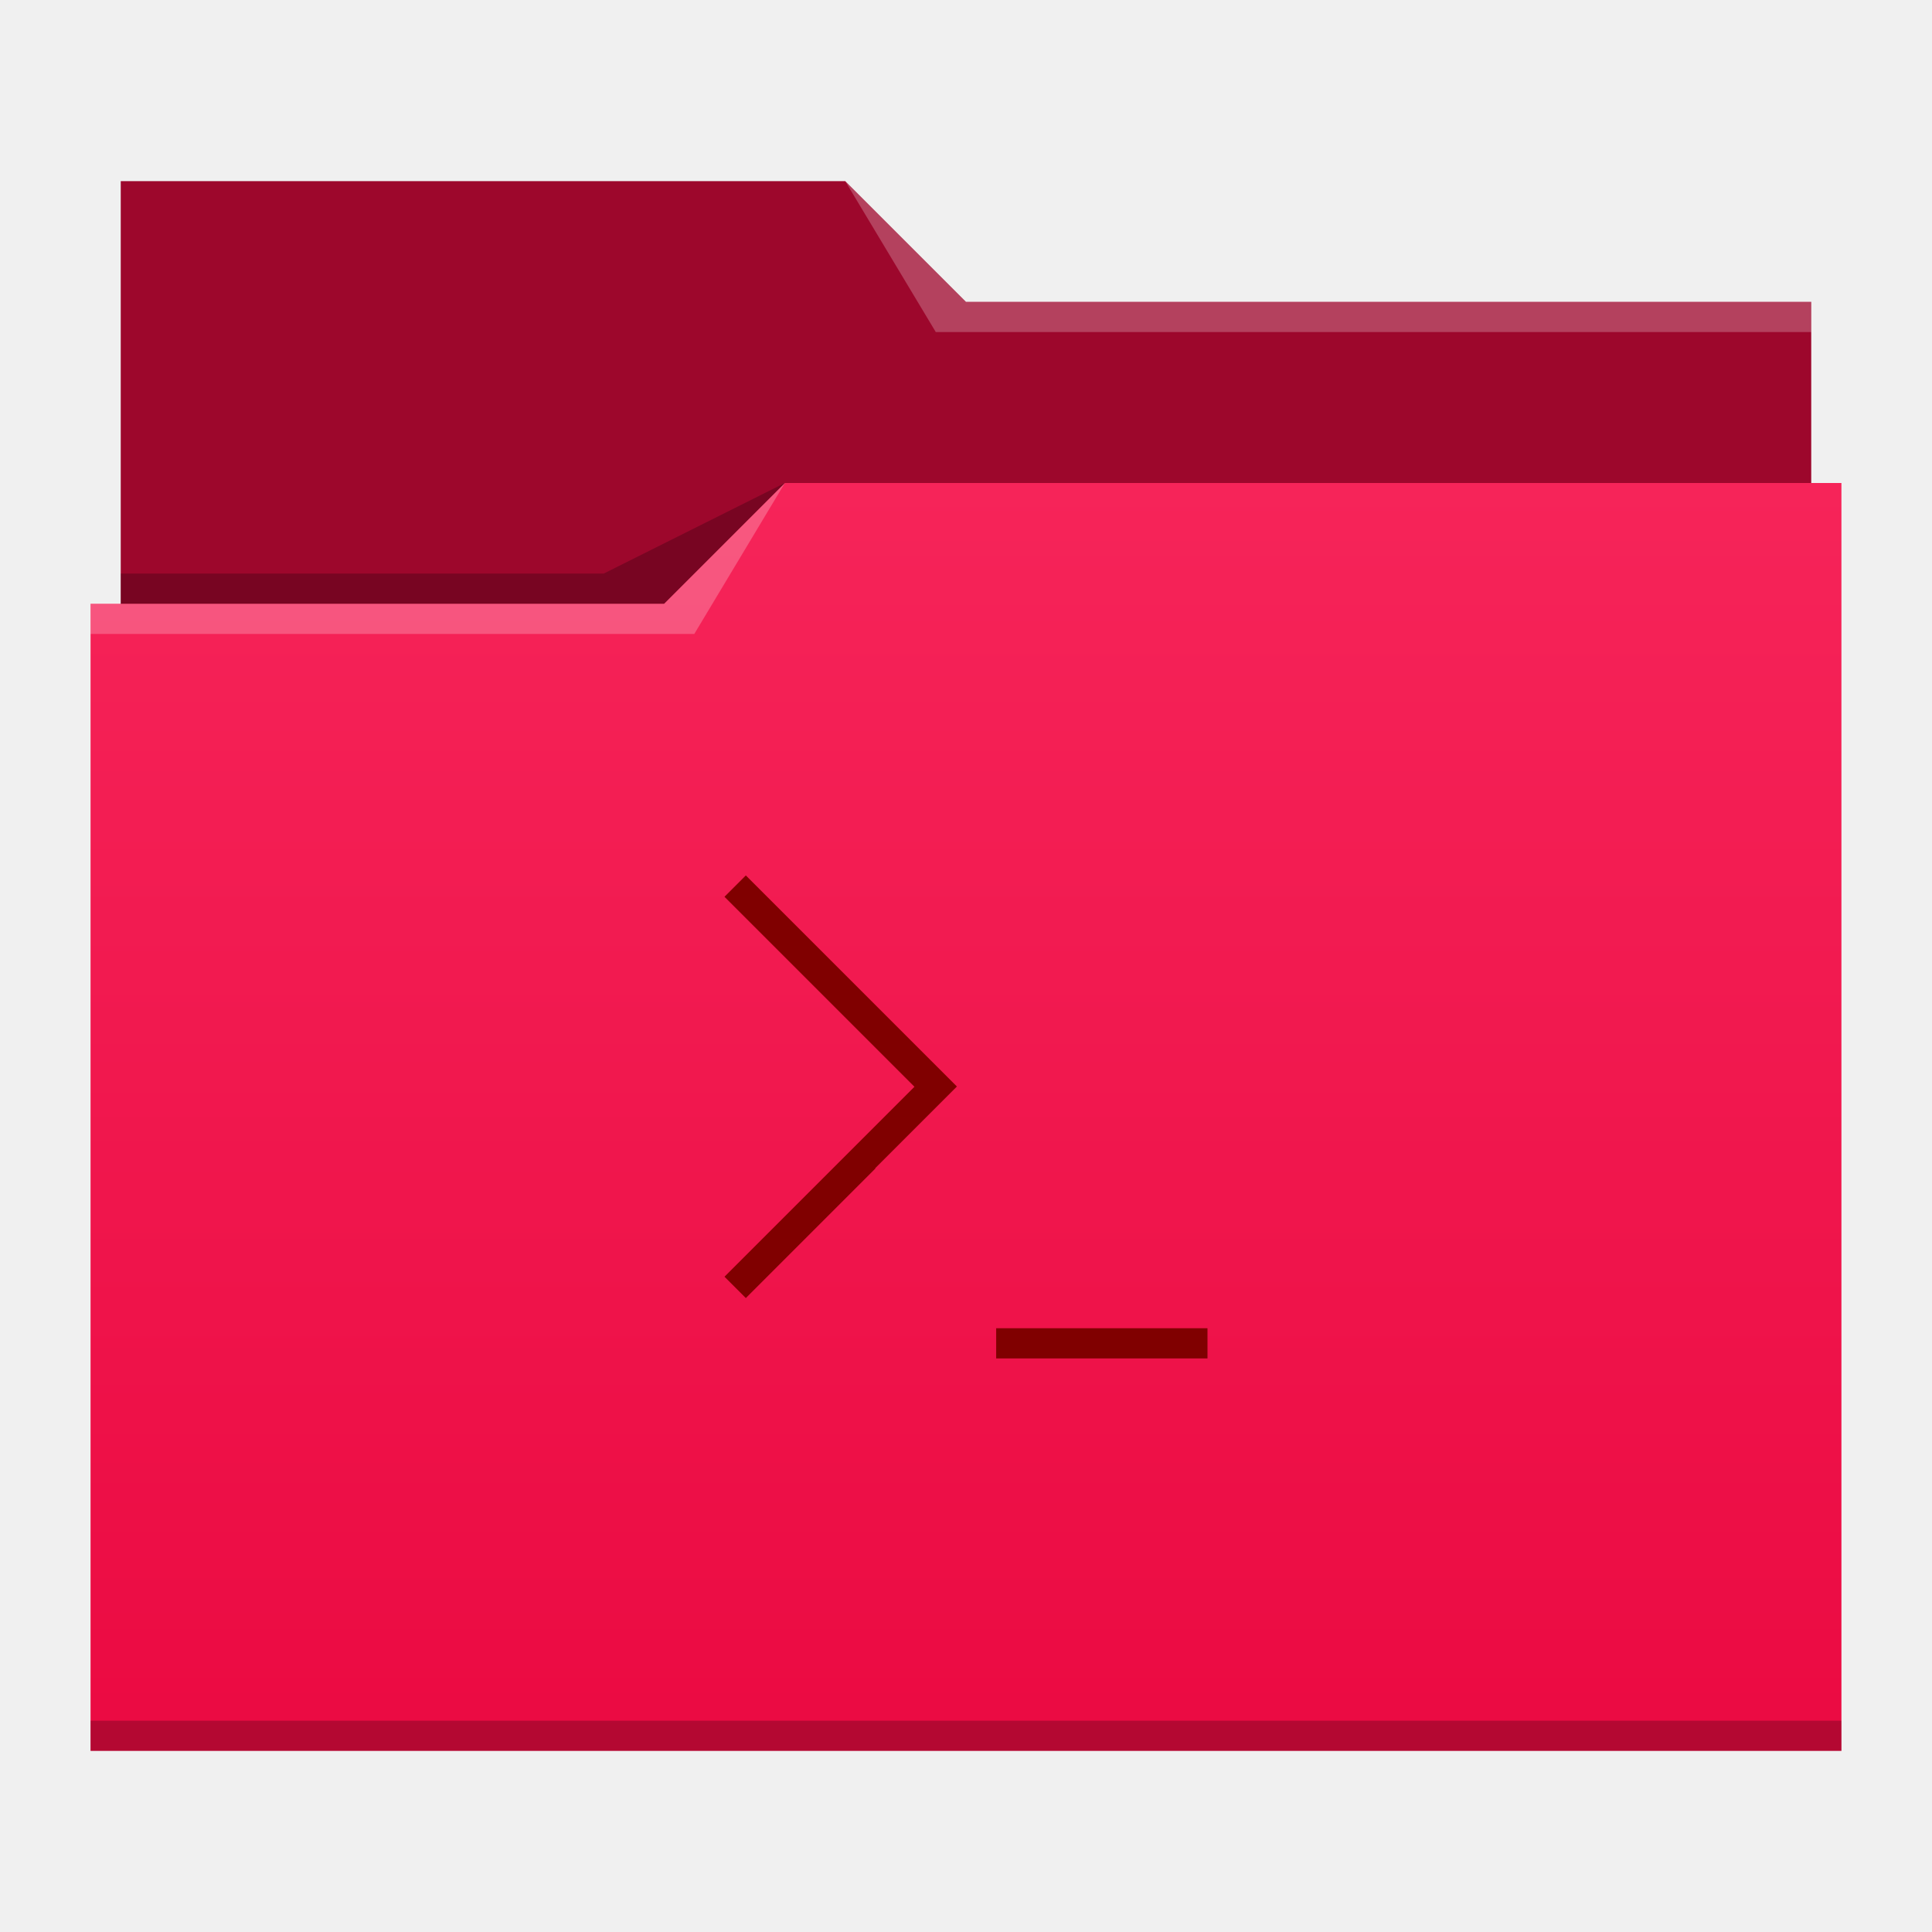
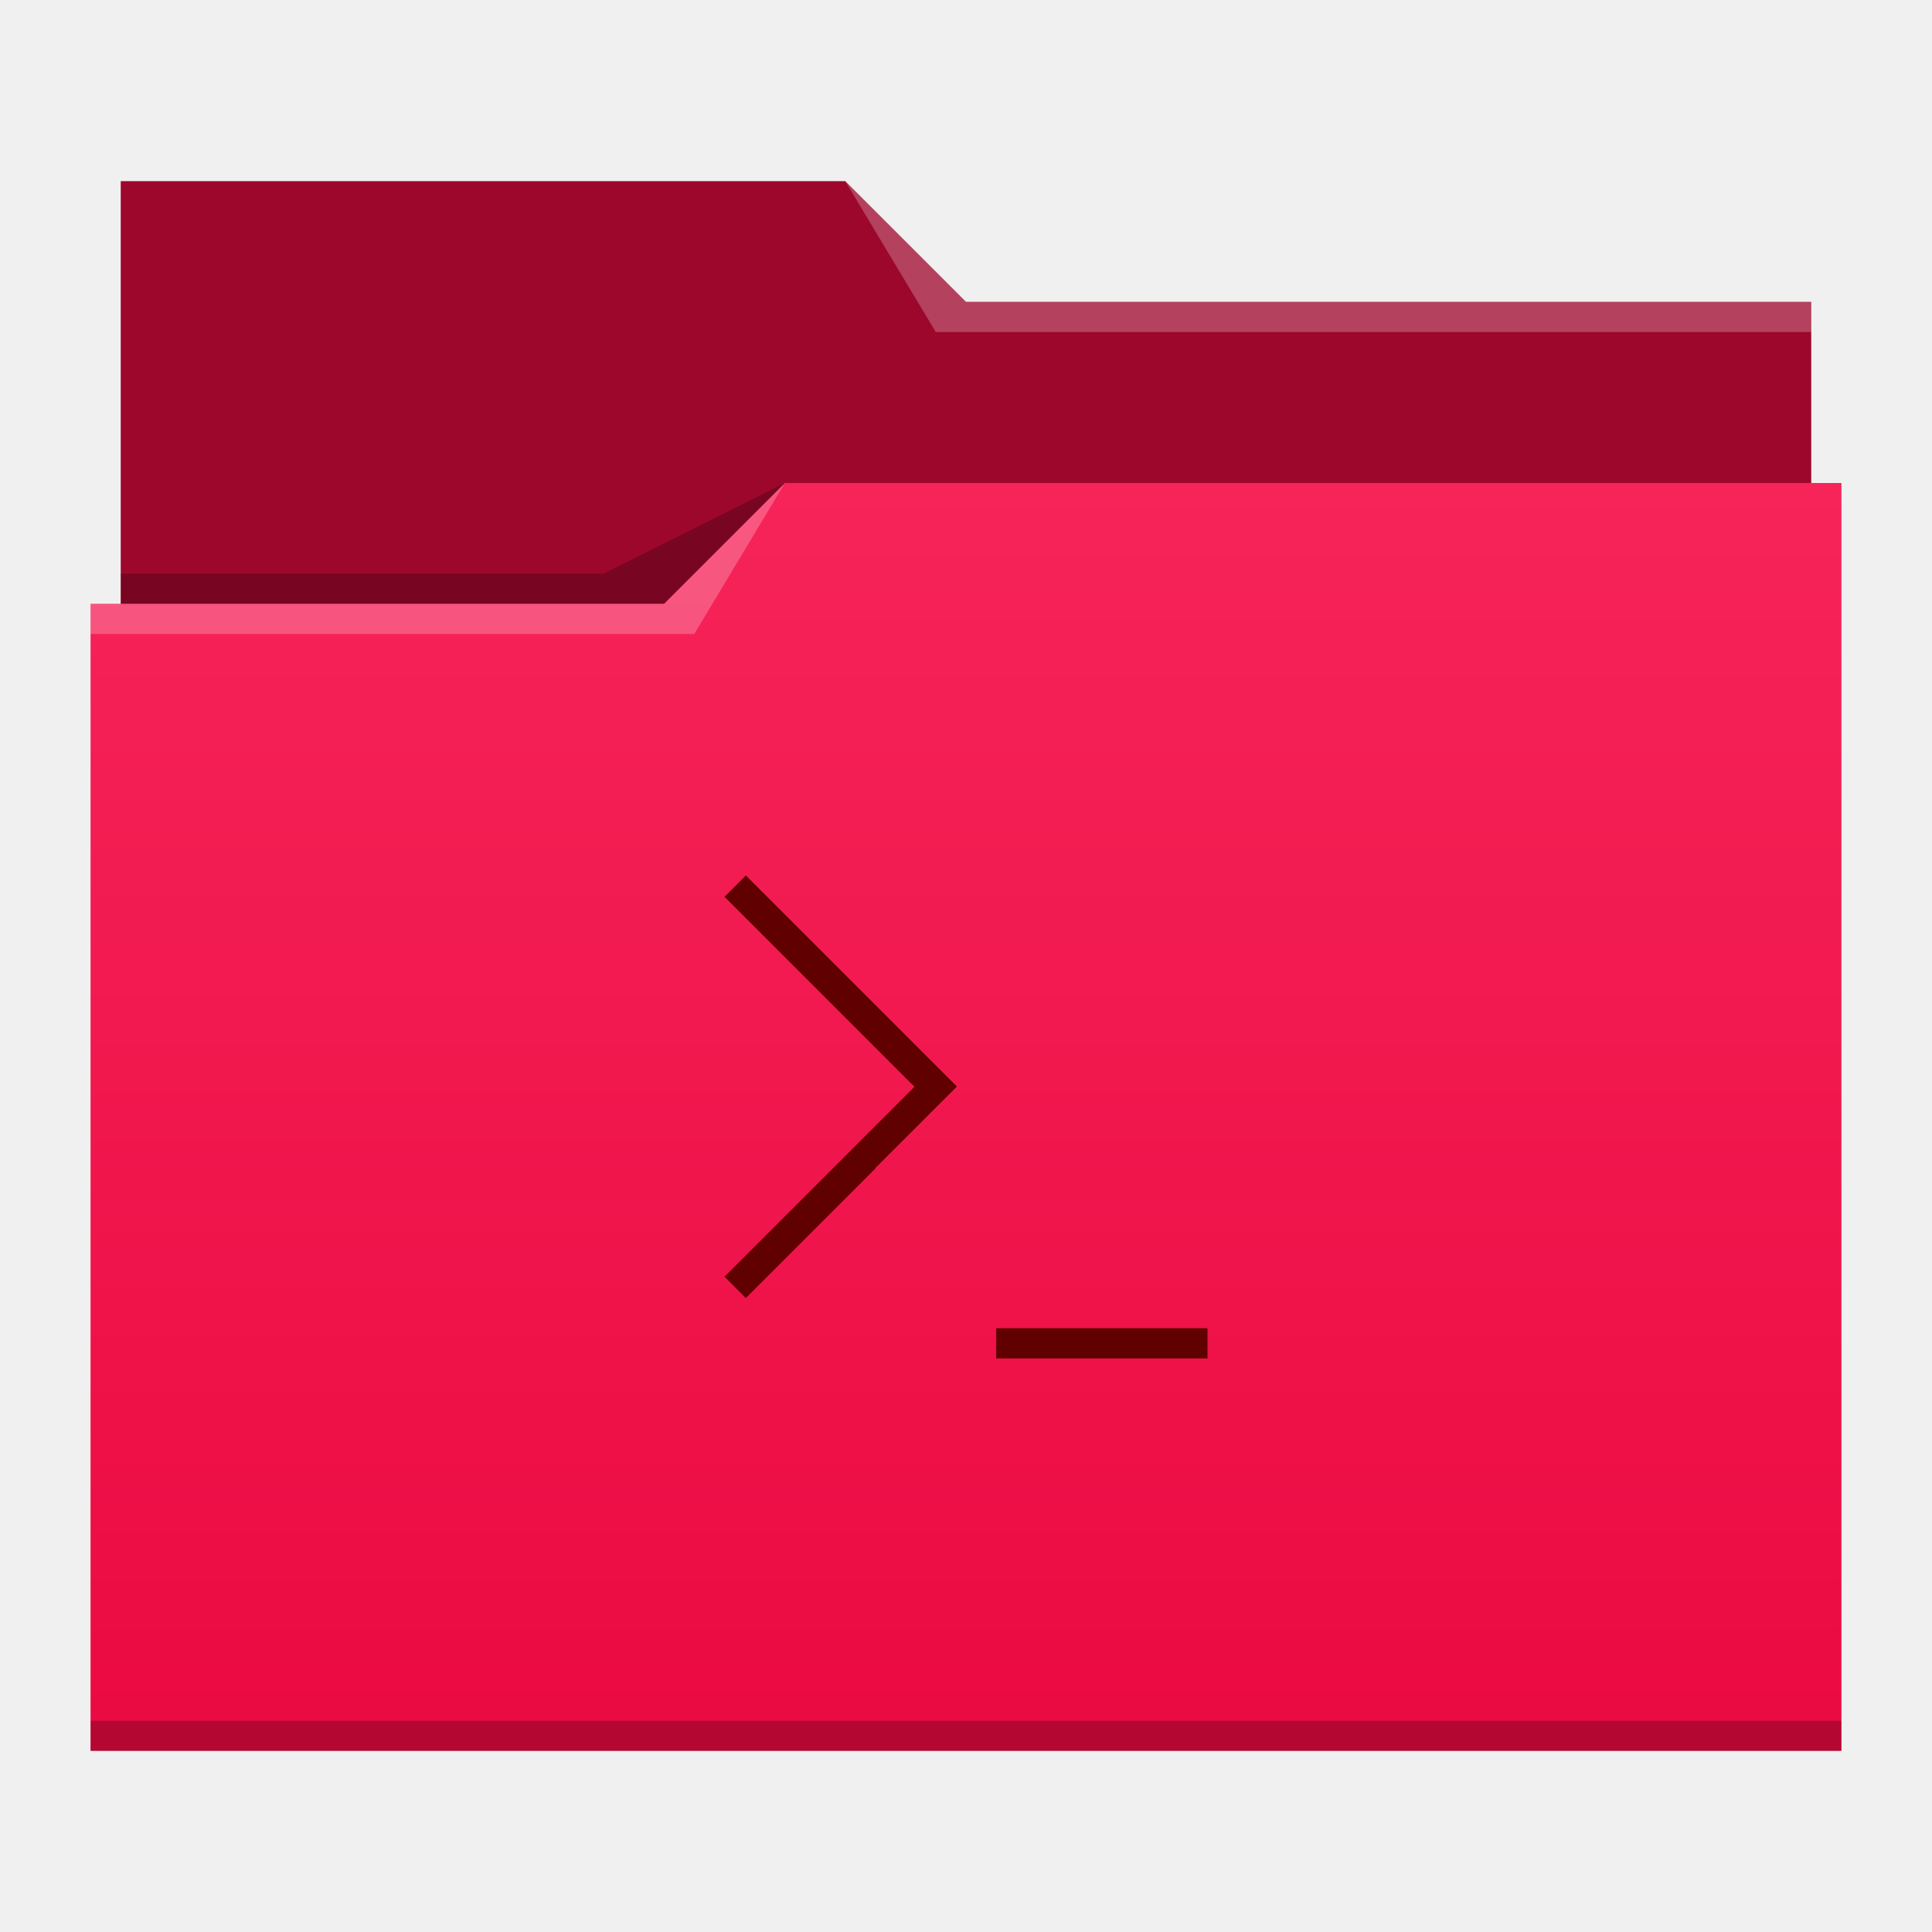
<svg xmlns="http://www.w3.org/2000/svg" xmlns:xlink="http://www.w3.org/1999/xlink" width="64" version="1.1" height="64" id="svg2">
  <defs id="defs5455">
    <linearGradient id="linearGradient4209">
      <stop style="stop-color:#eb0a42" id="stop4211" />
      <stop offset="1" style="stop-color:#f62459" id="stop4213" />
    </linearGradient>
    <linearGradient xlink:href="#linearGradient4209" id="linearGradient4178" y1="541.798" y2="499.784" x2="0" gradientUnits="userSpaceOnUse" gradientTransform="matrix(1 0 0 0.9996746 0 0.176455)" />
  </defs>
  <g id="layer1" transform="matrix(1 0 0 1 -384.5714 -483.798)">
    <path style="fill:#9d072c" id="rect4180" d="m 388.571,489.798 0,5 0,22 c 0,0.554 0.446,1 1,1 l 54,0 c 0.554,0 1,-0.446 1,-1 l 0,-21.99 c 0,-0.003 -0.002,-0.006 -0.002,-0.01 l 0.002,0 0,-1 -28,0 -4,-4 -24,0 z" />
    <path style="fill:url(#linearGradient4178)" id="rect4113" d="m 410.571,499.798 -4,4 -19,0 0,1 0.002,0 c -5e-5,0.004 -0.002,0.008 -0.002,0.012 l 0,35.988 0,1 1,0 56,0 1,0 0,-1 0,-35.988 0,-0.012 0,-5 z" />
    <path style="fill:#ffffff;fill-opacity:0.235;fill-rule:evenodd" id="path4224-8" d="m 387.571,503.798 0,1 20,0 3,-5 -4,4 z" />
    <path style="fill-opacity:0.235;fill-rule:evenodd" id="path4228-3" d="m 388.571,502.798 0,1 18,0 4,-4 -6,3 z" />
    <path style="fill-opacity:0.235" id="path4151-2" d="m 387.571,540.798 0,1 1,0 56,0 1,0 0,-1 -1,0 -56,0 -1,0 z" />
    <path style="fill:#ffffff;fill-opacity:0.235;fill-rule:evenodd" id="path4196" d="m 412.571,489.798 3,5 2,0 27,0 0,-1 -27,0 -1,0 z" />
-     <path style="color:#000000;fill:#800000;stroke-width:0.1" id="rect3806" d="m 409.278,512.798 -0.707,0.707 4.293,4.293 2,2 -2,2 -4.293,4.293 0.707,0.707 4.293,-4.293 -0.008,-0.008 2.707,-2.707 -2.699,-2.699 -4.293,-4.293 z m 8.293,15 0,1 7,0 0,-1 -7,0 z" />
+     <path style="color:#000000;fill:#600000;stroke-width:0.1" id="rect3806" d="m 409.278,512.798 -0.707,0.707 4.293,4.293 2,2 -2,2 -4.293,4.293 0.707,0.707 4.293,-4.293 -0.008,-0.008 2.707,-2.707 -2.699,-2.699 -4.293,-4.293 z m 8.293,15 0,1 7,0 0,-1 -7,0 z" />
  </g>
</svg>
